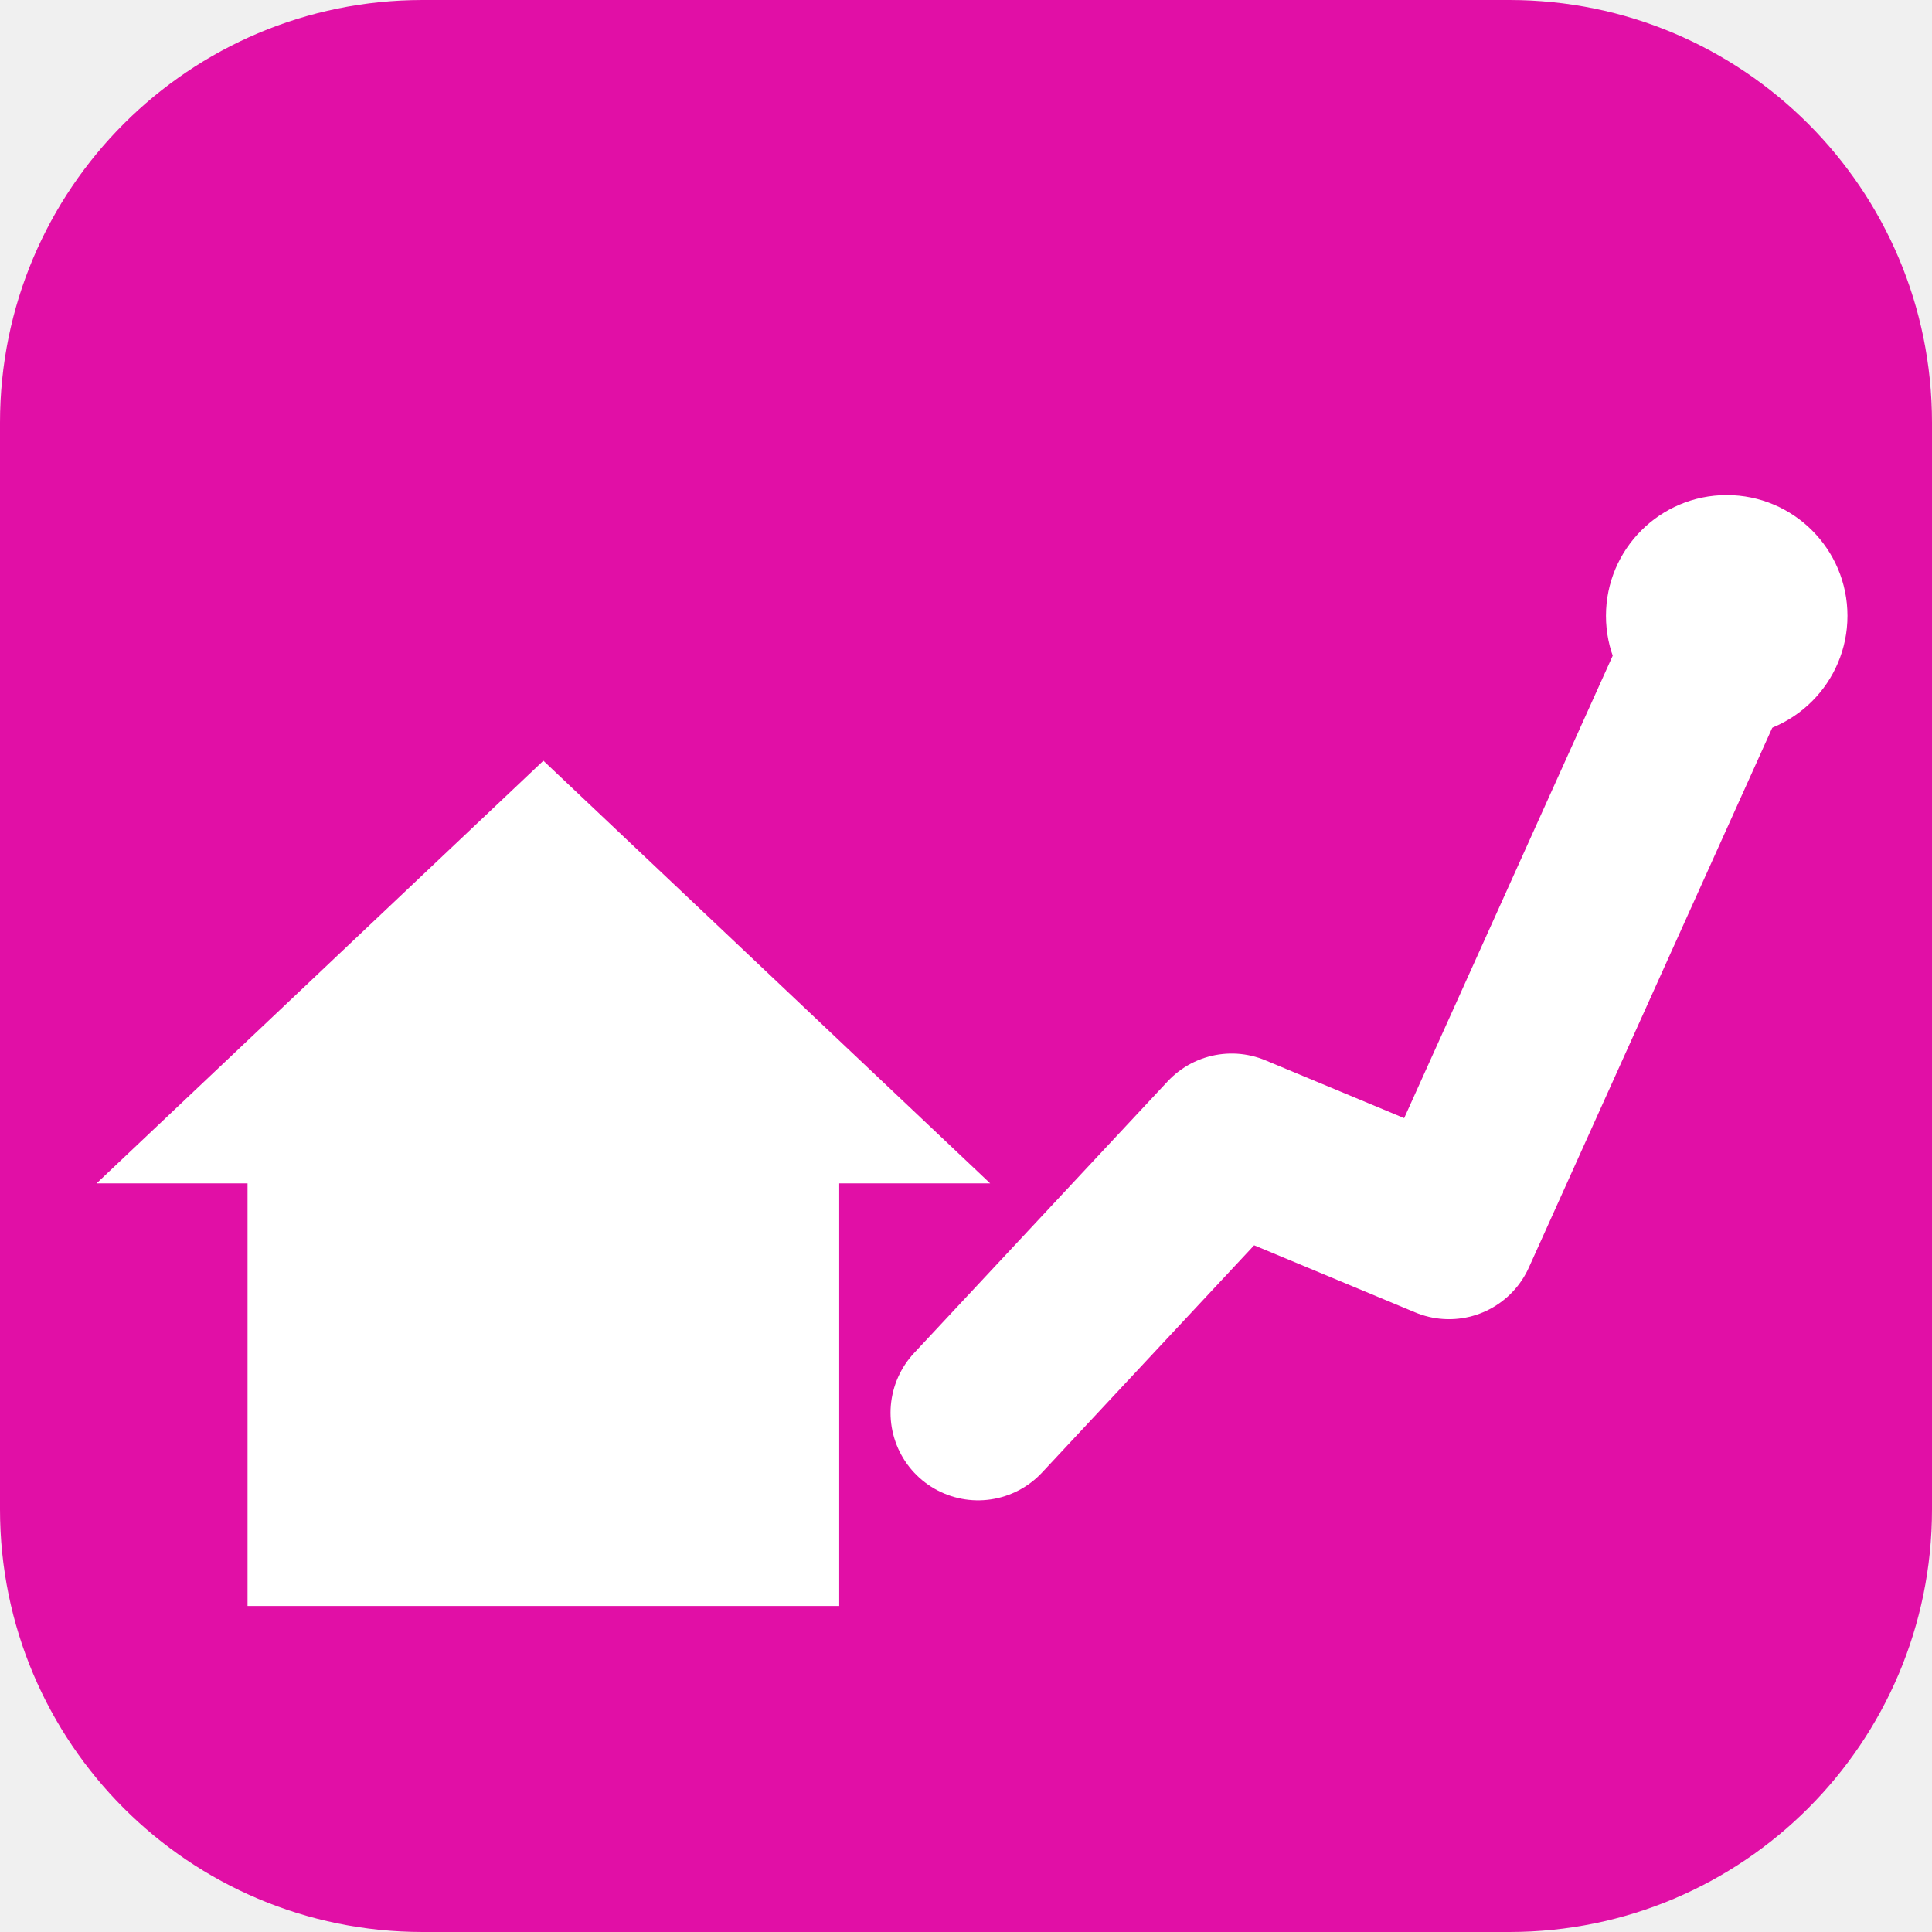
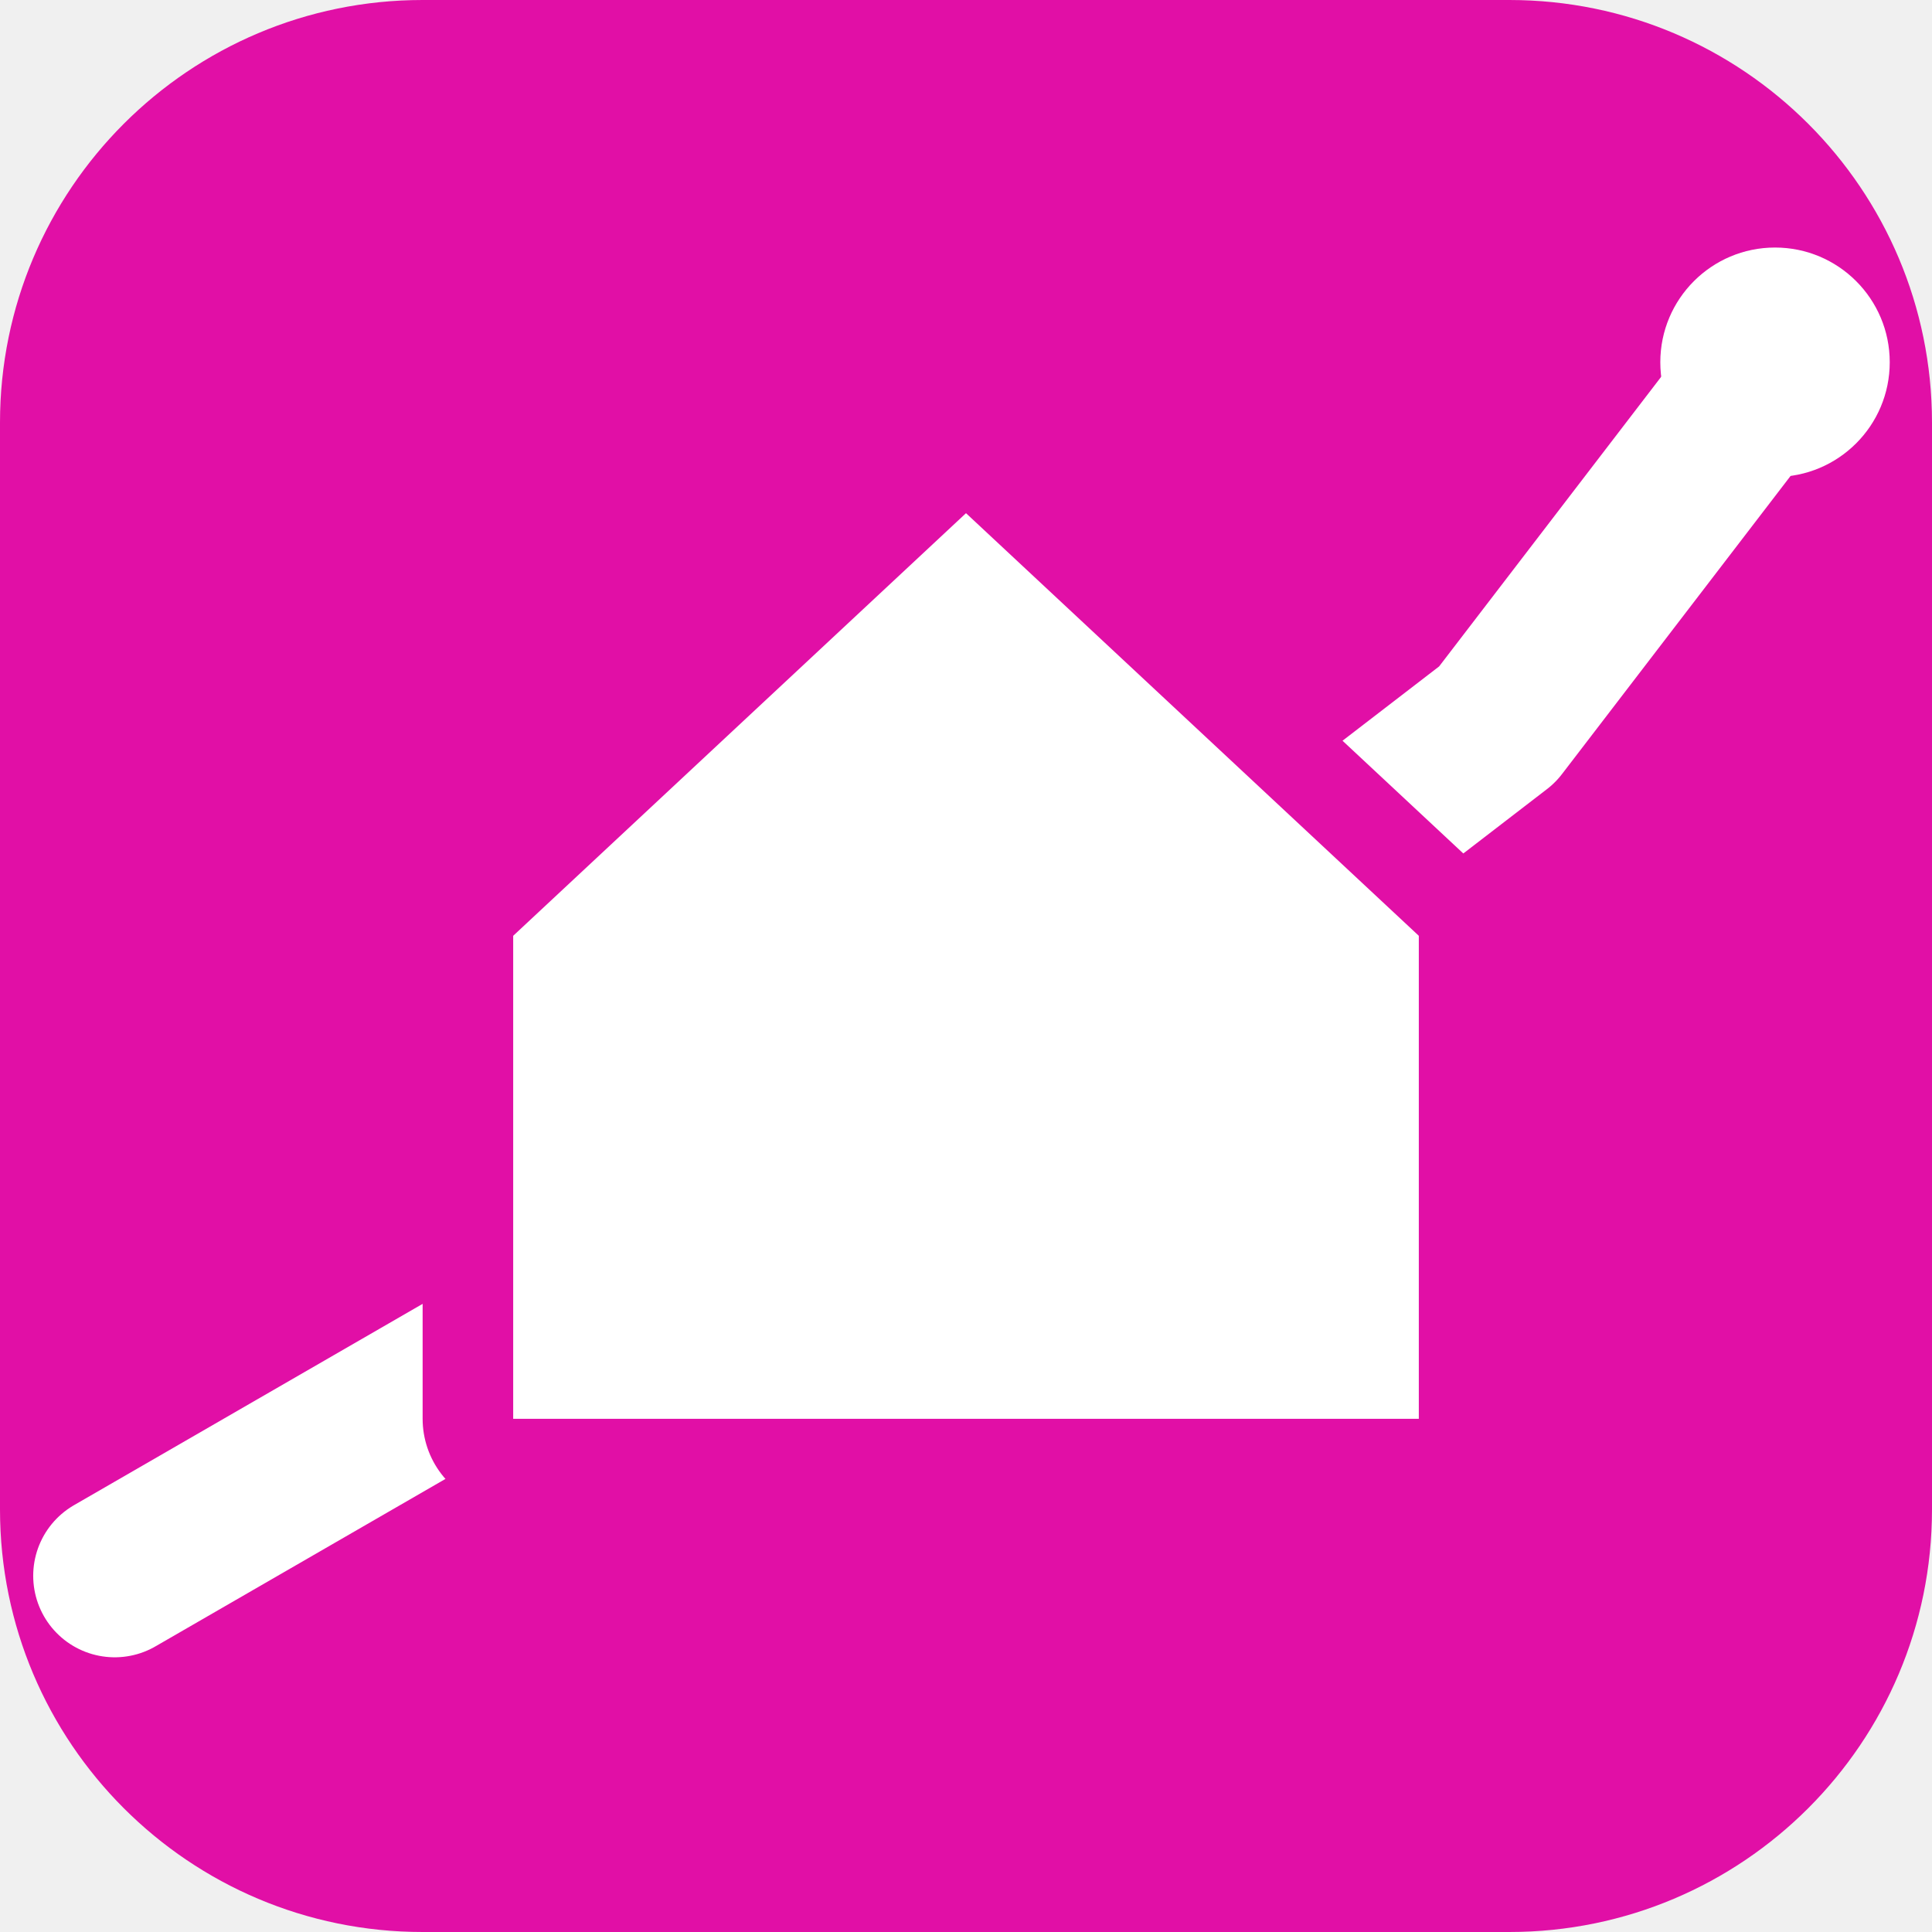
<svg xmlns="http://www.w3.org/2000/svg" viewBox="0 0 32 32">
  <rect width="32" height="32" rx="7" fill="#E10FA6" />
-   <path d="M 9.0 12.6 L 16.4 19.6 L 13.9 19.6 L 13.9 26.6 L 4.1 26.6 L 4.1 19.6 L 1.6 19.6 Z" fill="#fff" />
-   <path d="M 16.2 23.4 L 20.4 18.9 L 24.0 20.4 L 28.6 10.2" fill="none" stroke="#fff" stroke-width="2.9" stroke-linecap="round" stroke-linejoin="round" />
-   <circle cx="28.6" cy="10.2" r="2.0" fill="#fff" />
+   <path d="M 1.9 26.1 L 9.0 22.0 L 17.0 18.0 L 24.8 12.0 L 29.4 6.0" fill="none" stroke="#fff" stroke-width="2.7" stroke-linecap="round" stroke-linejoin="round" />
+   <circle cx="29.4" cy="6.0" r="1.9" fill="#fff" />
+   <path d="M 16.0 8.5 L 23.5 15.5 L 23.5 23.5 L 8.5 23.5 L 8.5 15.5 Z" fill="none" stroke="#E10FA6" stroke-width="3.0" stroke-linejoin="round" />
+   <path d="M 16.0 8.5 L 23.5 15.5 L 23.5 23.5 L 8.5 23.5 L 8.5 15.5 Z" fill="#fff" />
</svg>
